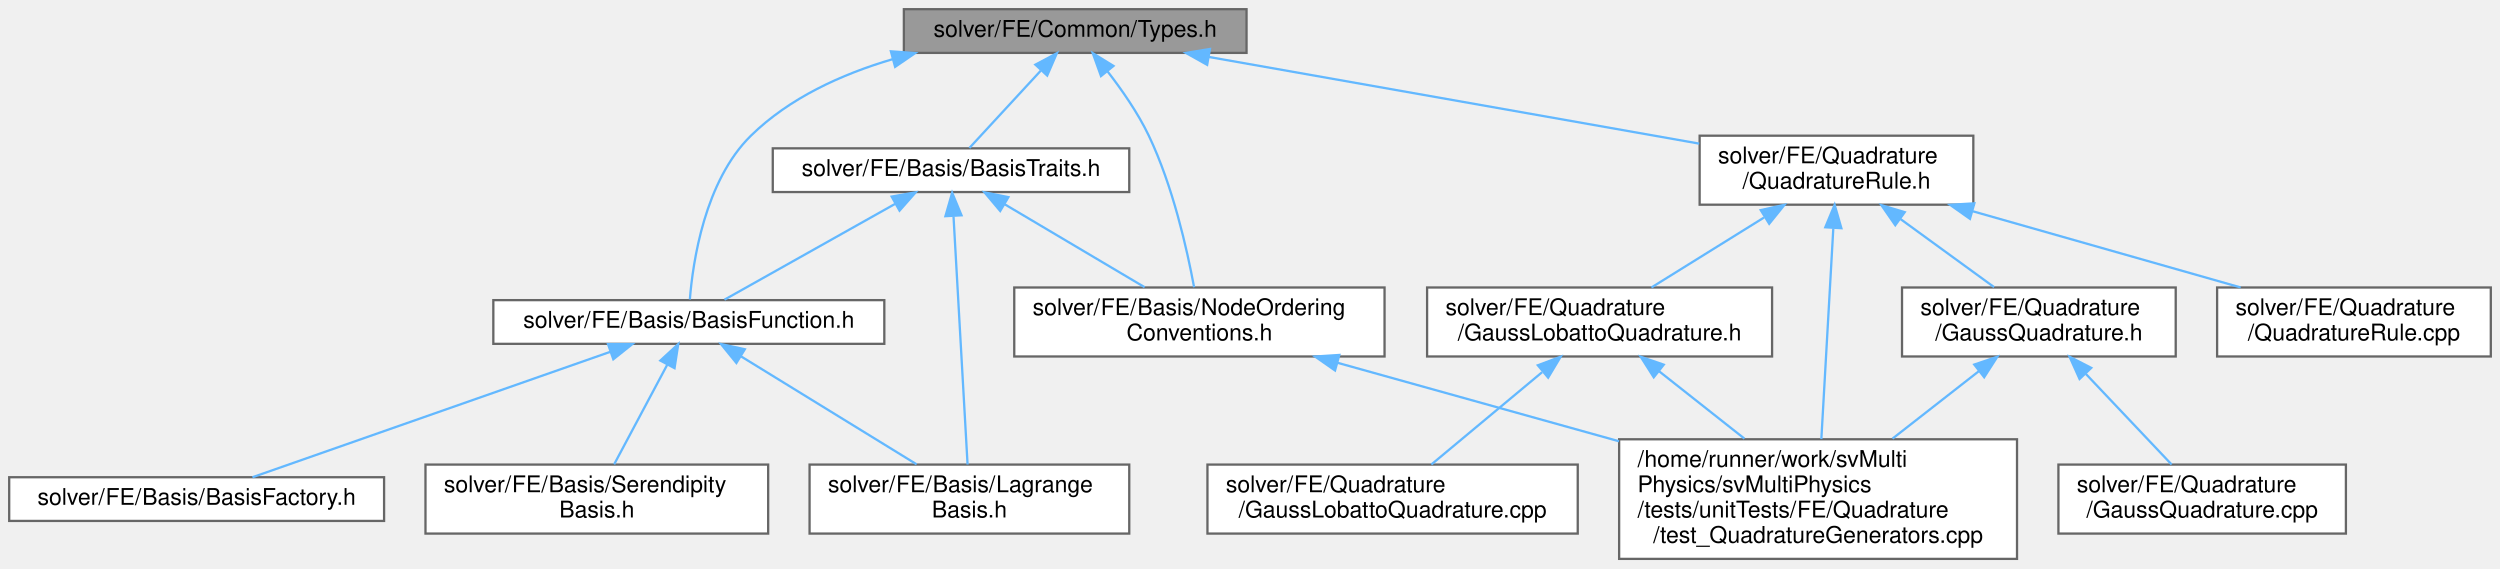
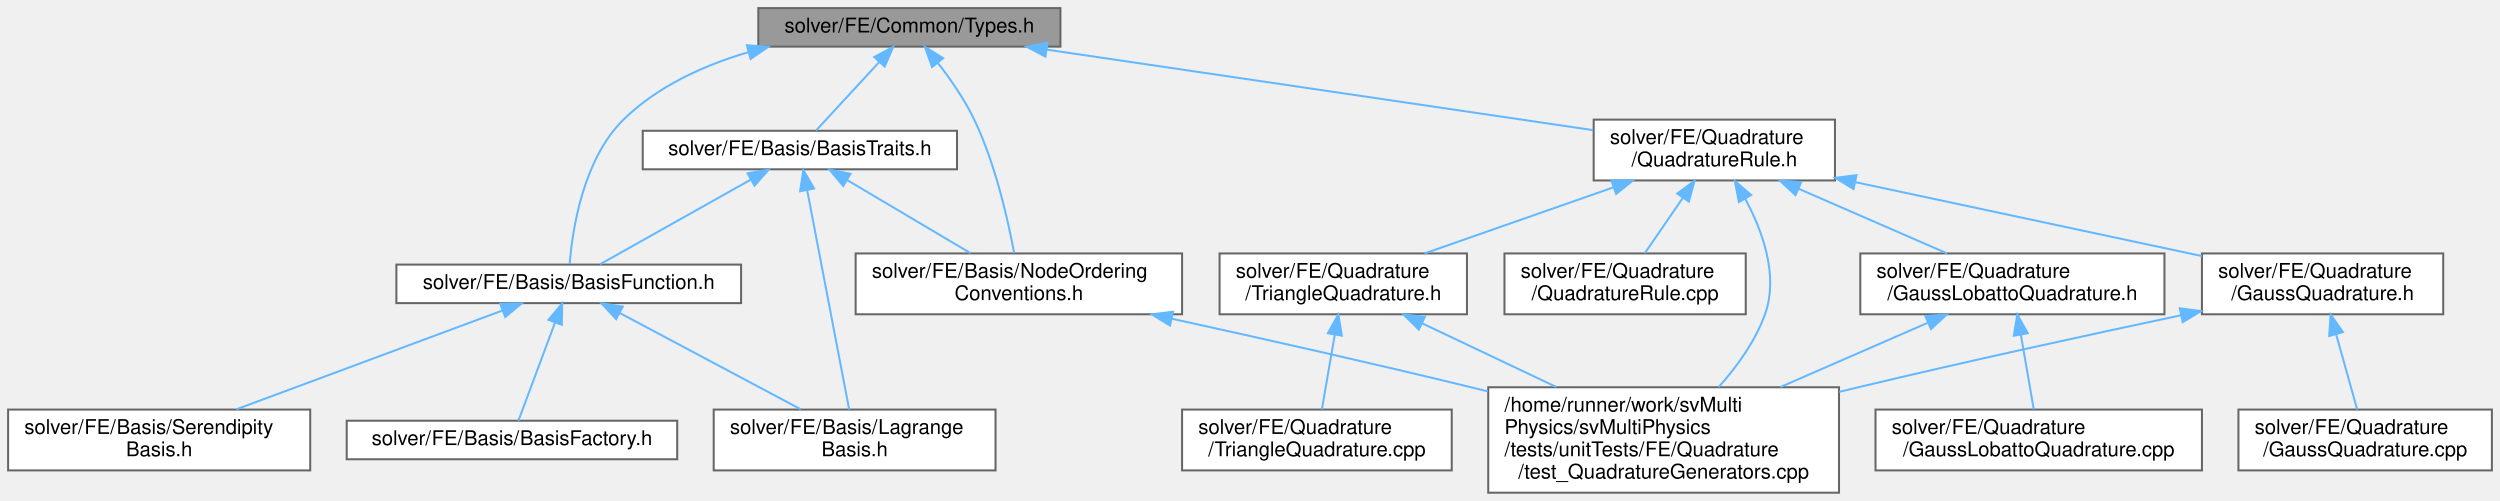
- <svg xmlns="http://www.w3.org/2000/svg" xmlns:xlink="http://www.w3.org/1999/xlink" width="1087pt" height="247pt" viewBox="0.00 0.00 1087.00 247.00">
+ <svg xmlns="http://www.w3.org/2000/svg" xmlns:xlink="http://www.w3.org/1999/xlink" width="1233pt" height="247pt" viewBox="0.00 0.00 1233.00 247.00">
  <g id="graph0" class="graph" transform="scale(1 1) rotate(0) translate(4 243)">
    <g id="Node000001" class="node">
      <g id="a_Node000001">
        <a xlink:title="Fundamental type definitions for the finite element library.">
-           <polygon fill="#999999" stroke="#666666" points="538,-239 389,-239 389,-220 538,-220 538,-239" />
-           <text text-anchor="middle" x="463.5" y="-227" font-family="Helvetica,sans-Serif" font-size="10.00">solver/FE/Common/Types.h</text>
+           <polygon fill="#999999" stroke="#666666" points="519,-239 370,-239 370,-220 519,-220 519,-239" />
+           <text text-anchor="middle" x="444.5" y="-227" font-family="Helvetica,sans-Serif" font-size="10.00">solver/FE/Common/Types.h</text>
        </a>
      </g>
    </g>
    <g id="Node000002" class="node">
      <g id="a_Node000002">
        <a xlink:href="_basis_function_8h_source.html" target="_top" xlink:title=" ">
-           <polygon fill="white" stroke="#666666" points="380.5,-112.5 210.5,-112.5 210.5,-93.5 380.5,-93.5 380.5,-112.5" />
-           <text text-anchor="middle" x="295.5" y="-100.5" font-family="Helvetica,sans-Serif" font-size="10.00">solver/FE/Basis/BasisFunction.h</text>
+           <polygon fill="white" stroke="#666666" points="361.5,-112.5 191.5,-112.5 191.5,-93.5 361.5,-93.5 361.5,-112.5" />
+           <text text-anchor="middle" x="276.5" y="-100.5" font-family="Helvetica,sans-Serif" font-size="10.00">solver/FE/Basis/BasisFunction.h</text>
        </a>
      </g>
    </g>
    <g id="edge1_Node000001_Node000002" class="edge">
      <g id="a_edge1_Node000001_Node000002">
        <a xlink:title=" ">
-           <path fill="none" stroke="#63b8ff" d="M384.09,-217.26C361.83,-210.71 339.19,-200.36 322.5,-184 302.4,-164.3 297.26,-129.15 295.95,-112.81" />
-           <polygon fill="#63b8ff" stroke="#63b8ff" points="383.36,-220.69 393.93,-219.92 385.19,-213.93 383.36,-220.69" />
+           <path fill="none" stroke="#63b8ff" d="M365.09,-217.26C342.83,-210.71 320.19,-200.36 303.5,-184 283.4,-164.3 278.26,-129.15 276.95,-112.81" />
+           <polygon fill="#63b8ff" stroke="#63b8ff" points="364.36,-220.69 374.93,-219.92 366.19,-213.93 364.36,-220.69" />
        </a>
      </g>
    </g>
    <g id="Node000006" class="node">
      <g id="a_Node000006">
        <a xlink:href="_basis_traits_8h.html" target="_top" xlink:title="Reference-topology vocabulary (BasisTopology) and the internal ElementType/topology/order maps.">
-           <polygon fill="white" stroke="#666666" points="487,-178.5 332,-178.5 332,-159.5 487,-159.5 487,-178.5" />
-           <text text-anchor="middle" x="409.5" y="-166.5" font-family="Helvetica,sans-Serif" font-size="10.00">solver/FE/Basis/BasisTraits.h</text>
+           <polygon fill="white" stroke="#666666" points="468,-178.5 313,-178.5 313,-159.5 468,-159.5 468,-178.5" />
+           <text text-anchor="middle" x="390.5" y="-166.5" font-family="Helvetica,sans-Serif" font-size="10.00">solver/FE/Basis/BasisTraits.h</text>
        </a>
      </g>
    </g>
    <g id="edge5_Node000001_Node000006" class="edge">
      <g id="a_edge5_Node000001_Node000006">
        <a xlink:title=" ">
-           <path fill="none" stroke="#63b8ff" d="M448.52,-212.27C438.48,-201.39 425.65,-187.49 417.5,-178.67" />
-           <polygon fill="#63b8ff" stroke="#63b8ff" points="446.18,-214.89 455.53,-219.87 451.32,-210.15 446.18,-214.89" />
+           <path fill="none" stroke="#63b8ff" d="M429.52,-212.27C419.48,-201.39 406.65,-187.49 398.5,-178.67" />
+           <polygon fill="#63b8ff" stroke="#63b8ff" points="427.18,-214.89 436.53,-219.87 432.32,-210.15 427.18,-214.89" />
        </a>
      </g>
    </g>
    <g id="Node000007" class="node">
      <g id="a_Node000007">
        <a xlink:href="_node_ordering_conventions_8h_source.html" target="_top" xlink:title=" ">
-           <polygon fill="white" stroke="#666666" points="598,-118 437,-118 437,-88 598,-88 598,-118" />
-           <text text-anchor="start" x="445" y="-106" font-family="Helvetica,sans-Serif" font-size="10.00">solver/FE/Basis/NodeOrdering</text>
-           <text text-anchor="middle" x="517.5" y="-95" font-family="Helvetica,sans-Serif" font-size="10.00">Conventions.h</text>
+           <polygon fill="white" stroke="#666666" points="579,-118 418,-118 418,-88 579,-88 579,-118" />
+           <text text-anchor="start" x="426" y="-106" font-family="Helvetica,sans-Serif" font-size="10.00">solver/FE/Basis/NodeOrdering</text>
+           <text text-anchor="middle" x="498.5" y="-95" font-family="Helvetica,sans-Serif" font-size="10.00">Conventions.h</text>
        </a>
      </g>
    </g>
    <g id="edge10_Node000001_Node000007" class="edge">
      <g id="a_edge10_Node000001_Node000007">
        <a xlink:title=" ">
-           <path fill="none" stroke="#63b8ff" d="M477.47,-212.07C483.72,-204.03 490.74,-193.96 495.5,-184 505.94,-162.17 512.15,-134.54 515.19,-118.12" />
-           <polygon fill="#63b8ff" stroke="#63b8ff" points="474.71,-209.92 471.13,-219.89 480.14,-214.33 474.71,-209.92" />
+           <path fill="none" stroke="#63b8ff" d="M458.47,-212.07C464.72,-204.03 471.74,-193.96 476.5,-184 486.94,-162.17 493.15,-134.54 496.19,-118.12" />
+           <polygon fill="#63b8ff" stroke="#63b8ff" points="455.71,-209.92 452.13,-219.89 461.14,-214.33 455.71,-209.92" />
        </a>
      </g>
    </g>
    <g id="Node000009" class="node">
      <g id="a_Node000009">
        <a xlink:href="_quadrature_rule_8h.html" target="_top" xlink:title="Value type for reference-space quadrature rules.">
-           <polygon fill="white" stroke="#666666" points="854,-184 735,-184 735,-154 854,-154 854,-184" />
-           <text text-anchor="start" x="743" y="-172" font-family="Helvetica,sans-Serif" font-size="10.00">solver/FE/Quadrature</text>
-           <text text-anchor="middle" x="794.5" y="-161" font-family="Helvetica,sans-Serif" font-size="10.00">/QuadratureRule.h</text>
+           <polygon fill="white" stroke="#666666" points="901,-184 782,-184 782,-154 901,-154 901,-184" />
+           <text text-anchor="start" x="790" y="-172" font-family="Helvetica,sans-Serif" font-size="10.00">solver/FE/Quadrature</text>
+           <text text-anchor="middle" x="841.5" y="-161" font-family="Helvetica,sans-Serif" font-size="10.00">/QuadratureRule.h</text>
        </a>
      </g>
    </g>
    <g id="edge11_Node000001_Node000009" class="edge">
      <g id="a_edge11_Node000001_Node000009">
        <a xlink:title=" ">
-           <path fill="none" stroke="#63b8ff" d="M521.68,-218.22C581.56,-207.63 674.4,-191.23 734.82,-180.55" />
-           <polygon fill="#63b8ff" stroke="#63b8ff" points="520.87,-214.81 511.63,-219.99 522.09,-221.7 520.87,-214.81" />
+           <path fill="none" stroke="#63b8ff" d="M512.14,-218.53C587.86,-207.37 709.41,-189.46 781.75,-178.8" />
+           <polygon fill="#63b8ff" stroke="#63b8ff" points="511.61,-215.07 502.23,-219.99 512.63,-222 511.61,-215.07" />
        </a>
      </g>
    </g>
    <g id="Node000003" class="node">
      <g id="a_Node000003">
        <a xlink:href="_basis_factory_8h.html" target="_top" xlink:title="Runtime creation of basis families.">
-           <polygon fill="white" stroke="#666666" points="163,-35.5 0,-35.5 0,-16.5 163,-16.5 163,-35.5" />
-           <text text-anchor="middle" x="81.5" y="-23.5" font-family="Helvetica,sans-Serif" font-size="10.00">solver/FE/Basis/BasisFactory.h</text>
+           <polygon fill="white" stroke="#666666" points="330,-35.5 167,-35.5 167,-16.5 330,-16.5 330,-35.5" />
+           <text text-anchor="middle" x="248.5" y="-23.5" font-family="Helvetica,sans-Serif" font-size="10.00">solver/FE/Basis/BasisFactory.h</text>
        </a>
      </g>
    </g>
    <g id="edge2_Node000002_Node000003" class="edge">
      <g id="a_edge2_Node000002_Node000003">
        <a xlink:title=" ">
-           <path fill="none" stroke="#63b8ff" d="M261.38,-90.04C217.92,-74.81 143.88,-48.86 105.76,-35.5" />
-           <polygon fill="#63b8ff" stroke="#63b8ff" points="260.36,-93.39 270.95,-93.4 262.67,-86.79 260.36,-93.39" />
+           <path fill="none" stroke="#63b8ff" d="M269.75,-83.92C264.02,-68.56 256.04,-47.2 251.67,-35.5" />
+           <polygon fill="#63b8ff" stroke="#63b8ff" points="266.51,-85.25 273.29,-93.4 273.07,-82.8 266.51,-85.25" />
        </a>
      </g>
    </g>
    <g id="Node000004" class="node">
      <g id="a_Node000004">
        <a xlink:href="_lagrange_basis_8h_source.html" target="_top" xlink:title=" ">
          <polygon fill="white" stroke="#666666" points="487,-41 348,-41 348,-11 487,-11 487,-41" />
          <text text-anchor="start" x="356" y="-29" font-family="Helvetica,sans-Serif" font-size="10.00">solver/FE/Basis/Lagrange</text>
          <text text-anchor="middle" x="417.5" y="-18" font-family="Helvetica,sans-Serif" font-size="10.00">Basis.h</text>
        </a>
      </g>
    </g>
    <g id="edge3_Node000002_Node000004" class="edge">
      <g id="a_edge3_Node000002_Node000004">
        <a xlink:title=" ">
-           <path fill="none" stroke="#63b8ff" d="M318.09,-88.11C339.86,-74.73 372.65,-54.57 394.54,-41.11" />
-           <polygon fill="#63b8ff" stroke="#63b8ff" points="316.18,-85.18 309.49,-93.4 319.85,-91.14 316.18,-85.18" />
+           <path fill="none" stroke="#63b8ff" d="M301.6,-88.65C326.76,-75.27 365.32,-54.75 390.97,-41.11" />
+           <polygon fill="#63b8ff" stroke="#63b8ff" points="299.86,-85.61 292.67,-93.4 303.15,-91.79 299.86,-85.61" />
        </a>
      </g>
    </g>
    <g id="Node000005" class="node">
      <g id="a_Node000005">
        <a xlink:href="_serendipity_basis_8h.html" target="_top" xlink:title="Reduced-degree-of-freedom serendipity bases.">
-           <polygon fill="white" stroke="#666666" points="330,-41 181,-41 181,-11 330,-11 330,-41" />
-           <text text-anchor="start" x="189" y="-29" font-family="Helvetica,sans-Serif" font-size="10.00">solver/FE/Basis/Serendipity</text>
-           <text text-anchor="middle" x="255.5" y="-18" font-family="Helvetica,sans-Serif" font-size="10.00">Basis.h</text>
+           <polygon fill="white" stroke="#666666" points="149,-41 0,-41 0,-11 149,-11 149,-41" />
+           <text text-anchor="start" x="8" y="-29" font-family="Helvetica,sans-Serif" font-size="10.00">solver/FE/Basis/Serendipity</text>
+           <text text-anchor="middle" x="74.5" y="-18" font-family="Helvetica,sans-Serif" font-size="10.00">Basis.h</text>
        </a>
      </g>
    </g>
    <g id="edge4_Node000002_Node000005" class="edge">
      <g id="a_edge4_Node000002_Node000005">
        <a xlink:title=" ">
-           <path fill="none" stroke="#63b8ff" d="M286.1,-84.38C279.06,-71.18 269.56,-53.37 263.03,-41.11" />
-           <polygon fill="#63b8ff" stroke="#63b8ff" points="283.12,-86.22 290.91,-93.4 289.29,-82.93 283.12,-86.22" />
+           <path fill="none" stroke="#63b8ff" d="M243.81,-89.86C207.93,-76.54 150.38,-55.17 112.51,-41.11" />
+           <polygon fill="#63b8ff" stroke="#63b8ff" points="242.74,-93.2 253.33,-93.4 245.17,-86.63 242.74,-93.2" />
        </a>
      </g>
    </g>
    <g id="edge6_Node000006_Node000002" class="edge">
      <g id="a_edge6_Node000006_Node000002">
        <a xlink:title=" ">
-           <path fill="none" stroke="#63b8ff" d="M385.2,-154.36C362.76,-141.76 330.09,-123.42 311,-112.7" />
-           <polygon fill="#63b8ff" stroke="#63b8ff" points="383.69,-157.53 394.13,-159.37 387.12,-151.42 383.69,-157.53" />
+           <path fill="none" stroke="#63b8ff" d="M366.2,-154.36C343.76,-141.76 311.09,-123.42 292,-112.7" />
+           <polygon fill="#63b8ff" stroke="#63b8ff" points="364.69,-157.53 375.13,-159.37 368.12,-151.42 364.69,-157.53" />
        </a>
      </g>
    </g>
    <g id="edge7_Node000006_Node000004" class="edge">
      <g id="a_edge7_Node000006_Node000004">
        <a xlink:title=" ">
-           <path fill="none" stroke="#63b8ff" d="M410.59,-148.85C412.22,-120.11 415.26,-66.46 416.7,-41.04" />
-           <polygon fill="#63b8ff" stroke="#63b8ff" points="407.07,-149 410,-159.18 414.06,-149.39 407.07,-149" />
+           <path fill="none" stroke="#63b8ff" d="M394.09,-149.24C399.58,-120.58 409.92,-66.57 414.81,-41.04" />
+           <polygon fill="#63b8ff" stroke="#63b8ff" points="390.63,-148.7 392.19,-159.18 397.51,-150.02 390.63,-148.7" />
        </a>
      </g>
    </g>
    <g id="edge8_Node000006_Node000007" class="edge">
      <g id="a_edge8_Node000006_Node000007">
        <a xlink:title=" ">
-           <path fill="none" stroke="#63b8ff" d="M432.78,-154.21C450.76,-143.55 475.56,-128.85 493.68,-118.12" />
-           <polygon fill="#63b8ff" stroke="#63b8ff" points="430.88,-151.26 424.07,-159.37 434.45,-157.28 430.88,-151.26" />
+           <path fill="none" stroke="#63b8ff" d="M413.78,-154.21C431.76,-143.55 456.56,-128.85 474.68,-118.12" />
+           <polygon fill="#63b8ff" stroke="#63b8ff" points="411.88,-151.26 405.07,-159.37 415.45,-157.28 411.88,-151.26" />
        </a>
      </g>
    </g>
    <g id="Node000008" class="node">
      <g id="a_Node000008">
-         <a xlink:href="test___quadrature_generators_8cpp.html" target="_top" xlink:title="Tests for exactness-requested one-dimensional quadrature generators.">
-           <polygon fill="white" stroke="#666666" points="873,-52 700,-52 700,0 873,0 873,-52" />
-           <text text-anchor="start" x="708" y="-40" font-family="Helvetica,sans-Serif" font-size="10.00">/home/runner/work/svMulti</text>
-           <text text-anchor="start" x="708" y="-29" font-family="Helvetica,sans-Serif" font-size="10.00">Physics/svMultiPhysics</text>
-           <text text-anchor="start" x="708" y="-18" font-family="Helvetica,sans-Serif" font-size="10.00">/tests/unitTests/FE/Quadrature</text>
-           <text text-anchor="middle" x="786.5" y="-7" font-family="Helvetica,sans-Serif" font-size="10.00">/test_QuadratureGenerators.cpp</text>
+         <a xlink:href="test___quadrature_generators_8cpp.html" target="_top" xlink:title="Tests for line and triangle quadrature generators.">
+           <polygon fill="white" stroke="#666666" points="903,-52 730,-52 730,0 903,0 903,-52" />
+           <text text-anchor="start" x="738" y="-40" font-family="Helvetica,sans-Serif" font-size="10.00">/home/runner/work/svMulti</text>
+           <text text-anchor="start" x="738" y="-29" font-family="Helvetica,sans-Serif" font-size="10.00">Physics/svMultiPhysics</text>
+           <text text-anchor="start" x="738" y="-18" font-family="Helvetica,sans-Serif" font-size="10.00">/tests/unitTests/FE/Quadrature</text>
+           <text text-anchor="middle" x="816.5" y="-7" font-family="Helvetica,sans-Serif" font-size="10.00">/test_QuadratureGenerators.cpp</text>
        </a>
      </g>
    </g>
    <g id="edge9_Node000007_Node000008" class="edge">
      <g id="a_edge9_Node000007_Node000008">
        <a xlink:title=" ">
-           <path fill="none" stroke="#63b8ff" d="M577.65,-85.23C613.66,-75.19 660.05,-62.26 699.96,-51.13" />
-           <polygon fill="#63b8ff" stroke="#63b8ff" points="576.47,-81.92 567.78,-87.98 578.35,-88.67 576.47,-81.92" />
+           <path fill="none" stroke="#63b8ff" d="M573.91,-85.81C617.19,-76.34 672.5,-63.94 721.5,-52 724.23,-51.33 727.01,-50.65 729.81,-49.95" />
+           <polygon fill="#63b8ff" stroke="#63b8ff" points="573.05,-82.42 564.02,-87.97 574.54,-89.26 573.05,-82.42" />
        </a>
      </g>
    </g>
    <g id="edge12_Node000009_Node000008" class="edge">
      <g id="a_edge12_Node000009_Node000008">
        <a xlink:title=" ">
-           <path fill="none" stroke="#63b8ff" d="M793.12,-143.64C791.67,-118.04 789.39,-77.95 787.92,-52.08" />
-           <polygon fill="#63b8ff" stroke="#63b8ff" points="789.64,-144.18 793.7,-153.96 796.63,-143.78 789.64,-144.18" />
+           <path fill="none" stroke="#63b8ff" d="M856.7,-145C865.38,-128.92 873.3,-107.01 866.5,-88 861.75,-74.72 852.73,-62.25 843.64,-52.09" />
+           <polygon fill="#63b8ff" stroke="#63b8ff" points="853.63,-143.32 851.61,-153.72 859.67,-146.85 853.63,-143.32" />
        </a>
      </g>
    </g>
    <g id="Node000010" class="node">
      <g id="a_Node000010">
        <a xlink:href="_gauss_lobatto_quadrature_8h.html" target="_top" xlink:title="Bounded Gauss-Lobatto-Legendre quadrature generation on the reference line.">
-           <polygon fill="white" stroke="#666666" points="766.5,-118 616.5,-118 616.5,-88 766.5,-88 766.5,-118" />
-           <text text-anchor="start" x="624.5" y="-106" font-family="Helvetica,sans-Serif" font-size="10.00">solver/FE/Quadrature</text>
-           <text text-anchor="middle" x="691.5" y="-95" font-family="Helvetica,sans-Serif" font-size="10.00">/GaussLobattoQuadrature.h</text>
+           <polygon fill="white" stroke="#666666" points="1063.5,-118 913.5,-118 913.5,-88 1063.5,-88 1063.5,-118" />
+           <text text-anchor="start" x="921.5" y="-106" font-family="Helvetica,sans-Serif" font-size="10.00">solver/FE/Quadrature</text>
+           <text text-anchor="middle" x="988.5" y="-95" font-family="Helvetica,sans-Serif" font-size="10.00">/GaussLobattoQuadrature.h</text>
        </a>
      </g>
    </g>
    <g id="edge13_Node000009_Node000010" class="edge">
      <g id="a_edge13_Node000009_Node000010">
        <a xlink:title=" ">
-           <path fill="none" stroke="#63b8ff" d="M762.99,-148.42C747.18,-138.6 728.4,-126.93 714.05,-118.01" />
-           <polygon fill="#63b8ff" stroke="#63b8ff" points="761.56,-151.65 771.9,-153.95 765.25,-145.7 761.56,-151.65" />
+           <path fill="none" stroke="#63b8ff" d="M883.03,-149.92C906.26,-139.8 934.79,-127.38 956.32,-118.01" />
+           <polygon fill="#63b8ff" stroke="#63b8ff" points="881.53,-146.75 873.76,-153.95 884.33,-153.17 881.53,-146.75" />
        </a>
      </g>
    </g>
    <g id="Node000012" class="node">
      <g id="a_Node000012">
        <a xlink:href="_gauss_quadrature_8h.html" target="_top" xlink:title="Bounded Gauss-Legendre quadrature generation on the reference line.">
-           <polygon fill="white" stroke="#666666" points="942,-118 823,-118 823,-88 942,-88 942,-118" />
-           <text text-anchor="start" x="831" y="-106" font-family="Helvetica,sans-Serif" font-size="10.00">solver/FE/Quadrature</text>
-           <text text-anchor="middle" x="882.5" y="-95" font-family="Helvetica,sans-Serif" font-size="10.00">/GaussQuadrature.h</text>
+           <polygon fill="white" stroke="#666666" points="1201,-118 1082,-118 1082,-88 1201,-88 1201,-118" />
+           <text text-anchor="start" x="1090" y="-106" font-family="Helvetica,sans-Serif" font-size="10.00">solver/FE/Quadrature</text>
+           <text text-anchor="middle" x="1141.5" y="-95" font-family="Helvetica,sans-Serif" font-size="10.00">/GaussQuadrature.h</text>
        </a>
      </g>
    </g>
    <g id="edge16_Node000009_Node000012" class="edge">
      <g id="a_edge16_Node000009_Node000012">
        <a xlink:title=" ">
-           <path fill="none" stroke="#63b8ff" d="M822.34,-147.75C835.57,-138.13 851.07,-126.86 863.02,-118.16" />
-           <polygon fill="#63b8ff" stroke="#63b8ff" points="820.06,-145.08 814.03,-153.8 824.18,-150.75 820.06,-145.08" />
+           <path fill="none" stroke="#63b8ff" d="M911.23,-153.12C962.99,-142.08 1032.83,-127.18 1081.98,-116.7" />
+           <polygon fill="#63b8ff" stroke="#63b8ff" points="910.18,-149.77 901.13,-155.28 911.64,-156.62 910.18,-149.77" />
        </a>
      </g>
    </g>
    <g id="Node000014" class="node">
      <g id="a_Node000014">
        <a xlink:href="_quadrature_rule_8cpp.html" target="_top" xlink:title="Internal construction and structural validation for quadrature rules.">
-           <polygon fill="white" stroke="#666666" points="1079,-118 960,-118 960,-88 1079,-88 1079,-118" />
-           <text text-anchor="start" x="968" y="-106" font-family="Helvetica,sans-Serif" font-size="10.00">solver/FE/Quadrature</text>
-           <text text-anchor="middle" x="1019.5" y="-95" font-family="Helvetica,sans-Serif" font-size="10.00">/QuadratureRule.cpp</text>
+           <polygon fill="white" stroke="#666666" points="857,-118 738,-118 738,-88 857,-88 857,-118" />
+           <text text-anchor="start" x="746" y="-106" font-family="Helvetica,sans-Serif" font-size="10.00">solver/FE/Quadrature</text>
+           <text text-anchor="middle" x="797.5" y="-95" font-family="Helvetica,sans-Serif" font-size="10.00">/QuadratureRule.cpp</text>
        </a>
      </g>
    </g>
    <g id="edge19_Node000009_Node000014" class="edge">
      <g id="a_edge19_Node000009_Node000014">
        <a xlink:title=" ">
-           <path fill="none" stroke="#63b8ff" d="M853.84,-151.12C890.12,-140.8 935.97,-127.76 970.24,-118.01" />
-           <polygon fill="#63b8ff" stroke="#63b8ff" points="852.54,-147.85 843.88,-153.95 854.45,-154.59 852.54,-147.85" />
+           <path fill="none" stroke="#63b8ff" d="M826.05,-145.53C819.79,-136.43 812.76,-126.19 807.24,-118.16" />
+           <polygon fill="#63b8ff" stroke="#63b8ff" points="823.19,-147.54 831.73,-153.8 828.95,-143.57 823.19,-147.54" />
+         </a>
+       </g>
+     </g>
+     <g id="Node000015" class="node">
+       <g id="a_Node000015">
+         <a xlink:href="_triangle_quadrature_8h.html" target="_top" xlink:title="Centroid and bounded Duffy quadrature on the unit right triangle.">
+           <polygon fill="white" stroke="#666666" points="719.5,-118 597.5,-118 597.5,-88 719.5,-88 719.5,-118" />
+           <text text-anchor="start" x="605.5" y="-106" font-family="Helvetica,sans-Serif" font-size="10.00">solver/FE/Quadrature</text>
+           <text text-anchor="middle" x="658.5" y="-95" font-family="Helvetica,sans-Serif" font-size="10.00">/TriangleQuadrature.h</text>
+         </a>
+       </g>
+     </g>
+     <g id="edge20_Node000009_Node000015" class="edge">
+       <g id="a_edge20_Node000009_Node000015">
+         <a xlink:title=" ">
+           <path fill="none" stroke="#63b8ff" d="M791.72,-150.59C762.46,-140.36 725.96,-127.59 698.57,-118.01" />
+           <polygon fill="#63b8ff" stroke="#63b8ff" points="790.75,-153.96 801.34,-153.95 793.06,-147.35 790.75,-153.96" />
        </a>
      </g>
    </g>
    <g id="edge14_Node000010_Node000008" class="edge">
      <g id="a_edge14_Node000010_Node000008">
        <a xlink:title=" ">
-           <path fill="none" stroke="#63b8ff" d="M717.29,-81.64C728.75,-72.59 742.37,-61.84 754.48,-52.28" />
-           <polygon fill="#63b8ff" stroke="#63b8ff" points="715.05,-78.95 709.37,-87.89 719.39,-84.44 715.05,-78.95" />
+           <path fill="none" stroke="#63b8ff" d="M946.83,-83.83C925,-74.31 897.93,-62.51 874.12,-52.13" />
+           <polygon fill="#63b8ff" stroke="#63b8ff" points="945.58,-87.1 956.15,-87.89 948.38,-80.69 945.58,-87.1" />
        </a>
      </g>
    </g>
    <g id="Node000011" class="node">
      <g id="a_Node000011">
        <a xlink:href="_gauss_lobatto_quadrature_8cpp.html" target="_top" xlink:title="Exactness-requested generation of bounded Gauss-Lobatto-Legendre line rules.">
-           <polygon fill="white" stroke="#666666" points="682,-41 521,-41 521,-11 682,-11 682,-41" />
-           <text text-anchor="start" x="529" y="-29" font-family="Helvetica,sans-Serif" font-size="10.00">solver/FE/Quadrature</text>
-           <text text-anchor="middle" x="601.5" y="-18" font-family="Helvetica,sans-Serif" font-size="10.00">/GaussLobattoQuadrature.cpp</text>
+           <polygon fill="white" stroke="#666666" points="1082,-41 921,-41 921,-11 1082,-11 1082,-41" />
+           <text text-anchor="start" x="929" y="-29" font-family="Helvetica,sans-Serif" font-size="10.00">solver/FE/Quadrature</text>
+           <text text-anchor="middle" x="1001.5" y="-18" font-family="Helvetica,sans-Serif" font-size="10.00">/GaussLobattoQuadrature.cpp</text>
        </a>
      </g>
    </g>
    <g id="edge15_Node000010_Node000011" class="edge">
      <g id="a_edge15_Node000010_Node000011">
        <a xlink:title=" ">
-           <path fill="none" stroke="#63b8ff" d="M666.51,-81.17C651.16,-68.38 631.91,-52.34 618.35,-41.04" />
-           <polygon fill="#63b8ff" stroke="#63b8ff" points="664.65,-84.18 674.57,-87.89 669.13,-78.8 664.65,-84.18" />
+           <path fill="none" stroke="#63b8ff" d="M992.68,-77.91C994.79,-65.74 997.27,-51.4 999.07,-41.04" />
+           <polygon fill="#63b8ff" stroke="#63b8ff" points="989.2,-77.44 990.95,-87.89 996.1,-78.64 989.2,-77.44" />
        </a>
      </g>
    </g>
    <g id="edge17_Node000012_Node000008" class="edge">
      <g id="a_edge17_Node000012_Node000008">
        <a xlink:title=" ">
-           <path fill="none" stroke="#63b8ff" d="M856.44,-81.64C844.85,-72.59 831.09,-61.84 818.85,-52.28" />
-           <polygon fill="#63b8ff" stroke="#63b8ff" points="854.41,-84.49 864.44,-87.89 858.72,-78.98 854.41,-84.49" />
+           <path fill="none" stroke="#63b8ff" d="M1071.52,-87.48C1026.1,-77.86 965.67,-64.72 912.5,-52 909.4,-51.26 906.25,-50.49 903.07,-49.71" />
+           <polygon fill="#63b8ff" stroke="#63b8ff" points="1071.06,-90.95 1081.56,-89.59 1072.5,-84.1 1071.06,-90.95" />
        </a>
      </g>
    </g>
    <g id="Node000013" class="node">
      <g id="a_Node000013">
        <a xlink:href="_gauss_quadrature_8cpp.html" target="_top" xlink:title="Exactness-requested generation of bounded Gauss-Legendre line rules.">
-           <polygon fill="white" stroke="#666666" points="1016,-41 891,-41 891,-11 1016,-11 1016,-41" />
-           <text text-anchor="start" x="899" y="-29" font-family="Helvetica,sans-Serif" font-size="10.00">solver/FE/Quadrature</text>
-           <text text-anchor="middle" x="953.5" y="-18" font-family="Helvetica,sans-Serif" font-size="10.00">/GaussQuadrature.cpp</text>
+           <polygon fill="white" stroke="#666666" points="1225,-41 1100,-41 1100,-11 1225,-11 1225,-41" />
+           <text text-anchor="start" x="1108" y="-29" font-family="Helvetica,sans-Serif" font-size="10.00">solver/FE/Quadrature</text>
+           <text text-anchor="middle" x="1162.5" y="-18" font-family="Helvetica,sans-Serif" font-size="10.00">/GaussQuadrature.cpp</text>
        </a>
      </g>
    </g>
    <g id="edge18_Node000012_Node000013" class="edge">
      <g id="a_edge18_Node000012_Node000013">
        <a xlink:title=" ">
-           <path fill="none" stroke="#63b8ff" d="M902.89,-80.46C914.89,-67.79 929.71,-52.13 940.21,-41.04" />
-           <polygon fill="#63b8ff" stroke="#63b8ff" points="900.19,-78.22 895.85,-87.89 905.27,-83.04 900.19,-78.22" />
+           <path fill="none" stroke="#63b8ff" d="M1148.24,-77.91C1151.65,-65.74 1155.67,-51.4 1158.57,-41.04" />
+           <polygon fill="#63b8ff" stroke="#63b8ff" points="1144.78,-77.32 1145.45,-87.89 1151.52,-79.21 1144.78,-77.32" />
+         </a>
+       </g>
+     </g>
+     <g id="edge21_Node000015_Node000008" class="edge">
+       <g id="a_edge21_Node000015_Node000008">
+         <a xlink:title=" ">
+           <path fill="none" stroke="#63b8ff" d="M697.32,-83.57C717.28,-74.1 741.9,-62.41 763.57,-52.13" />
+           <polygon fill="#63b8ff" stroke="#63b8ff" points="695.75,-80.44 688.22,-87.89 698.75,-86.77 695.75,-80.44" />
+         </a>
+       </g>
+     </g>
+     <g id="Node000016" class="node">
+       <g id="a_Node000016">
+         <a xlink:href="_triangle_quadrature_8cpp.html" target="_top" xlink:title="Validated composition of supplied line quadrature into triangle rules.">
+           <polygon fill="white" stroke="#666666" points="712,-41 579,-41 579,-11 712,-11 712,-41" />
+           <text text-anchor="start" x="587" y="-29" font-family="Helvetica,sans-Serif" font-size="10.00">solver/FE/Quadrature</text>
+           <text text-anchor="middle" x="645.5" y="-18" font-family="Helvetica,sans-Serif" font-size="10.00">/TriangleQuadrature.cpp</text>
+         </a>
+       </g>
+     </g>
+     <g id="edge22_Node000015_Node000016" class="edge">
+       <g id="a_edge22_Node000015_Node000016">
+         <a xlink:title=" ">
+           <path fill="none" stroke="#63b8ff" d="M654.32,-77.91C652.21,-65.74 649.73,-51.4 647.93,-41.04" />
+           <polygon fill="#63b8ff" stroke="#63b8ff" points="650.9,-78.64 656.05,-87.89 657.8,-77.44 650.9,-78.64" />
        </a>
      </g>
    </g>
  </g>
</svg>
